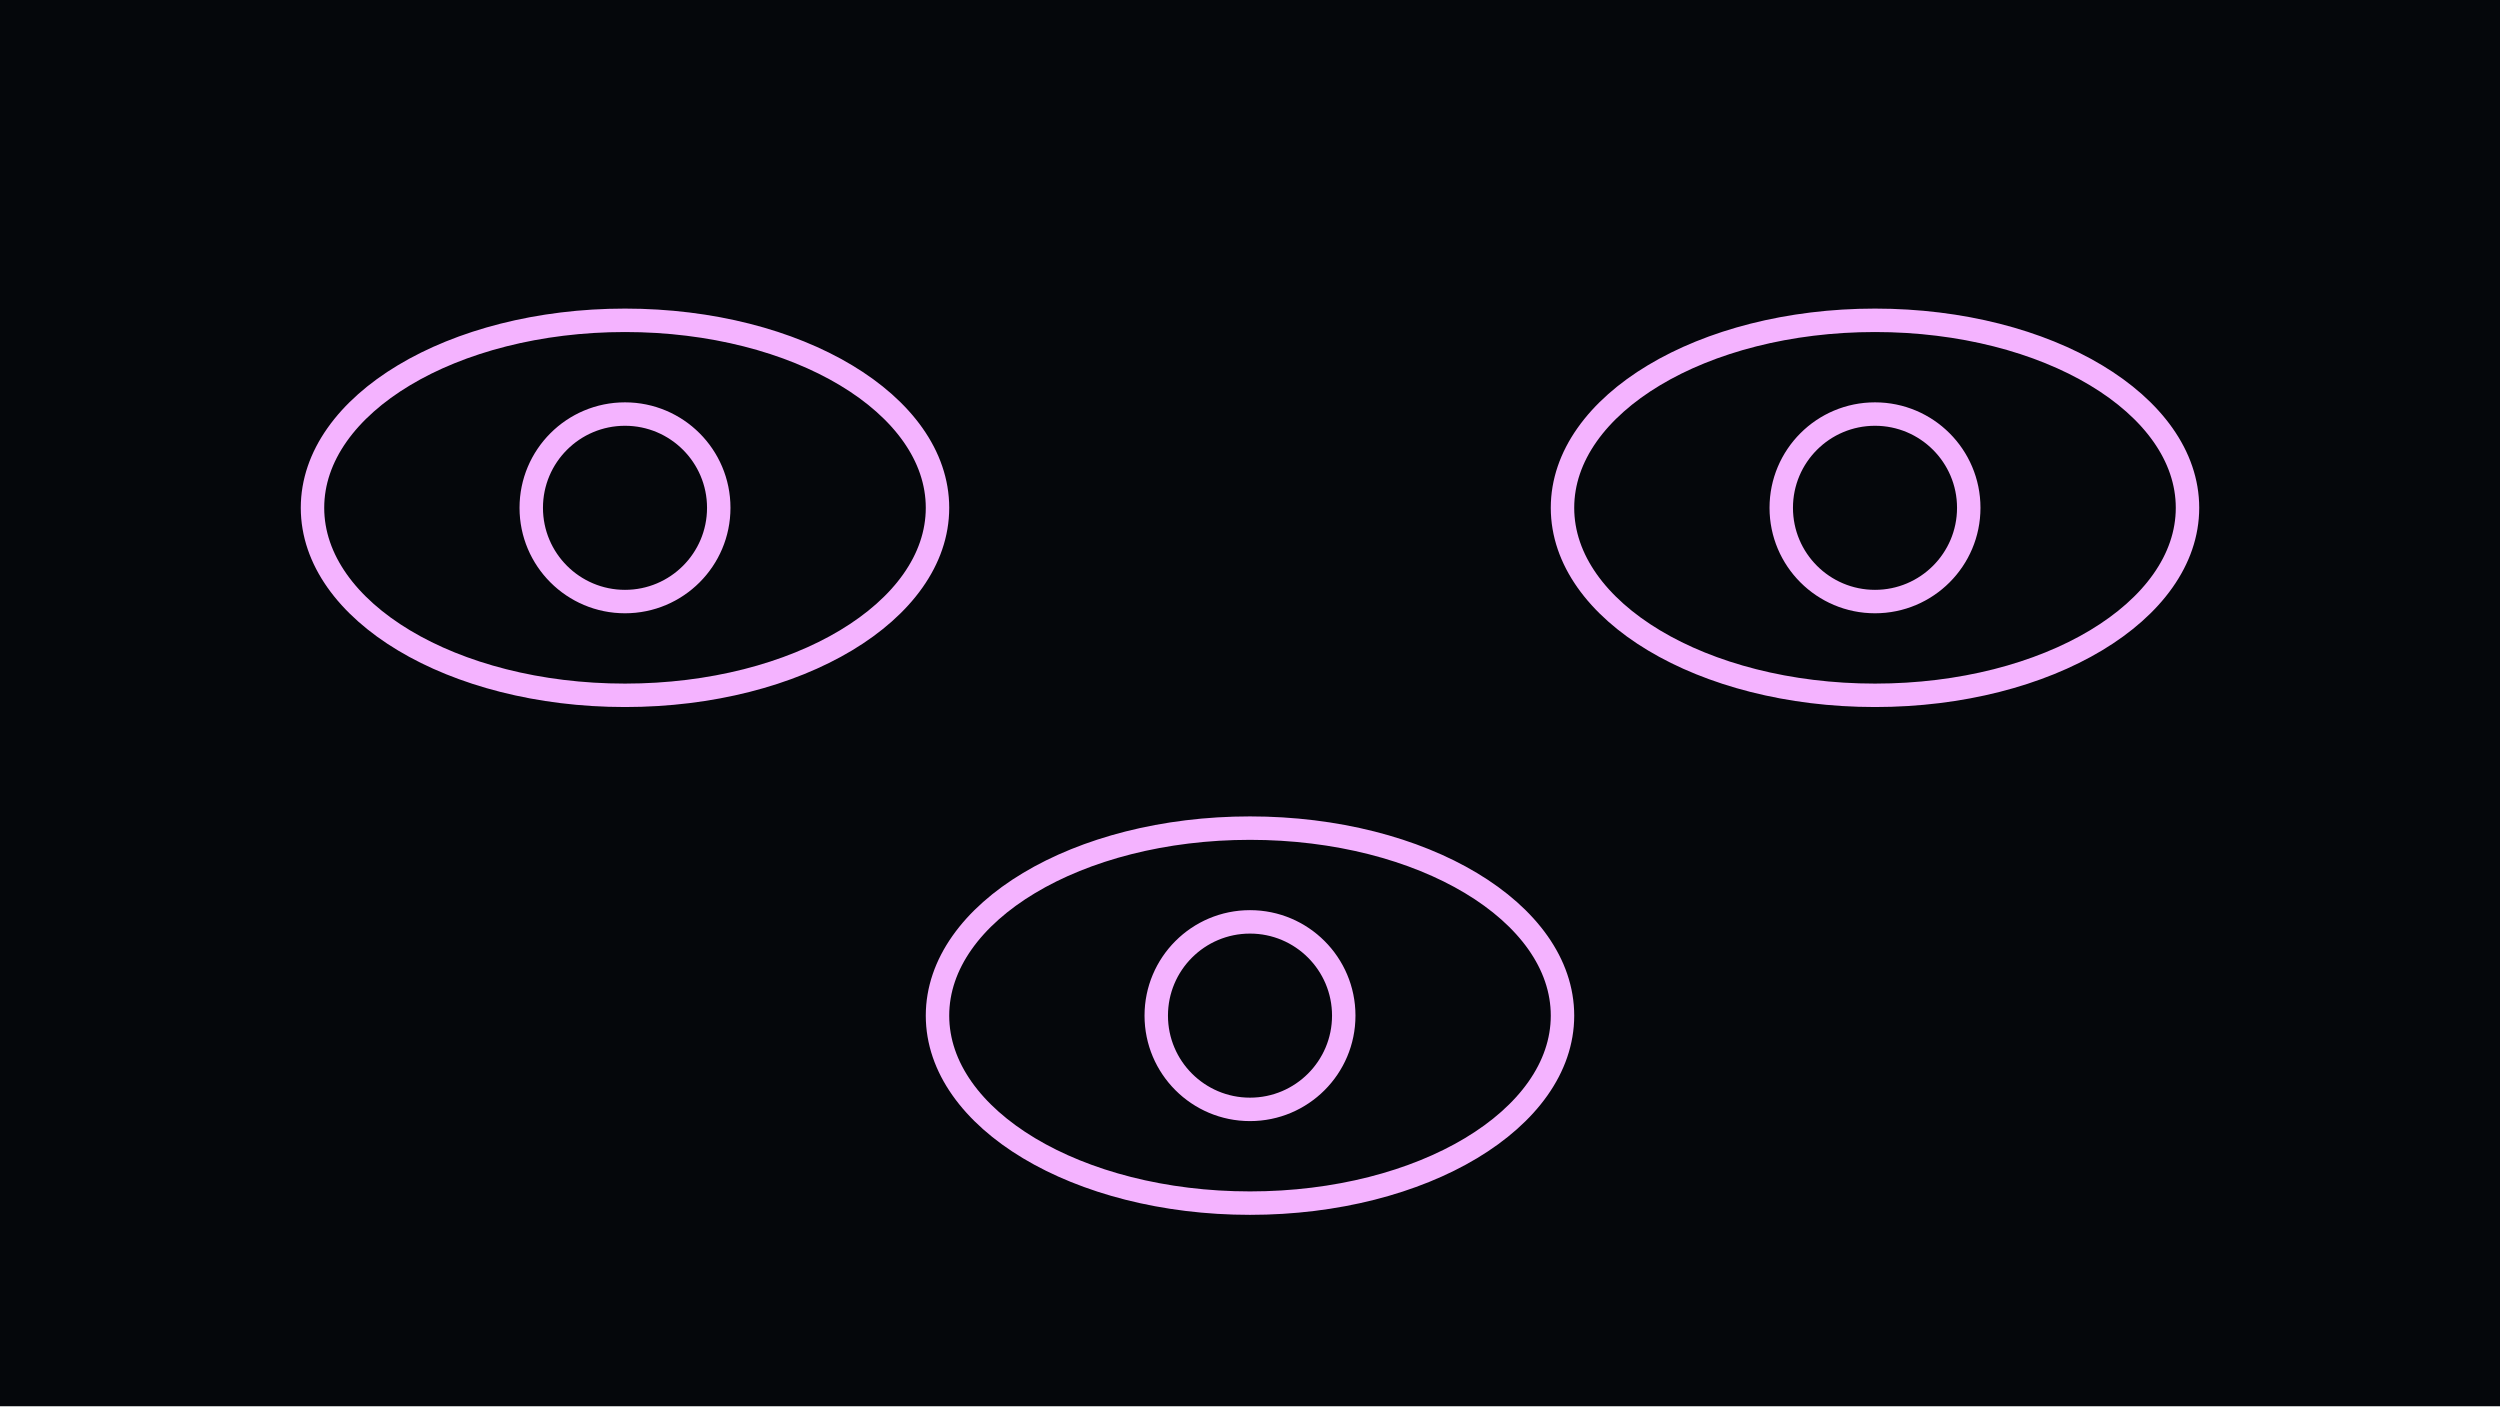
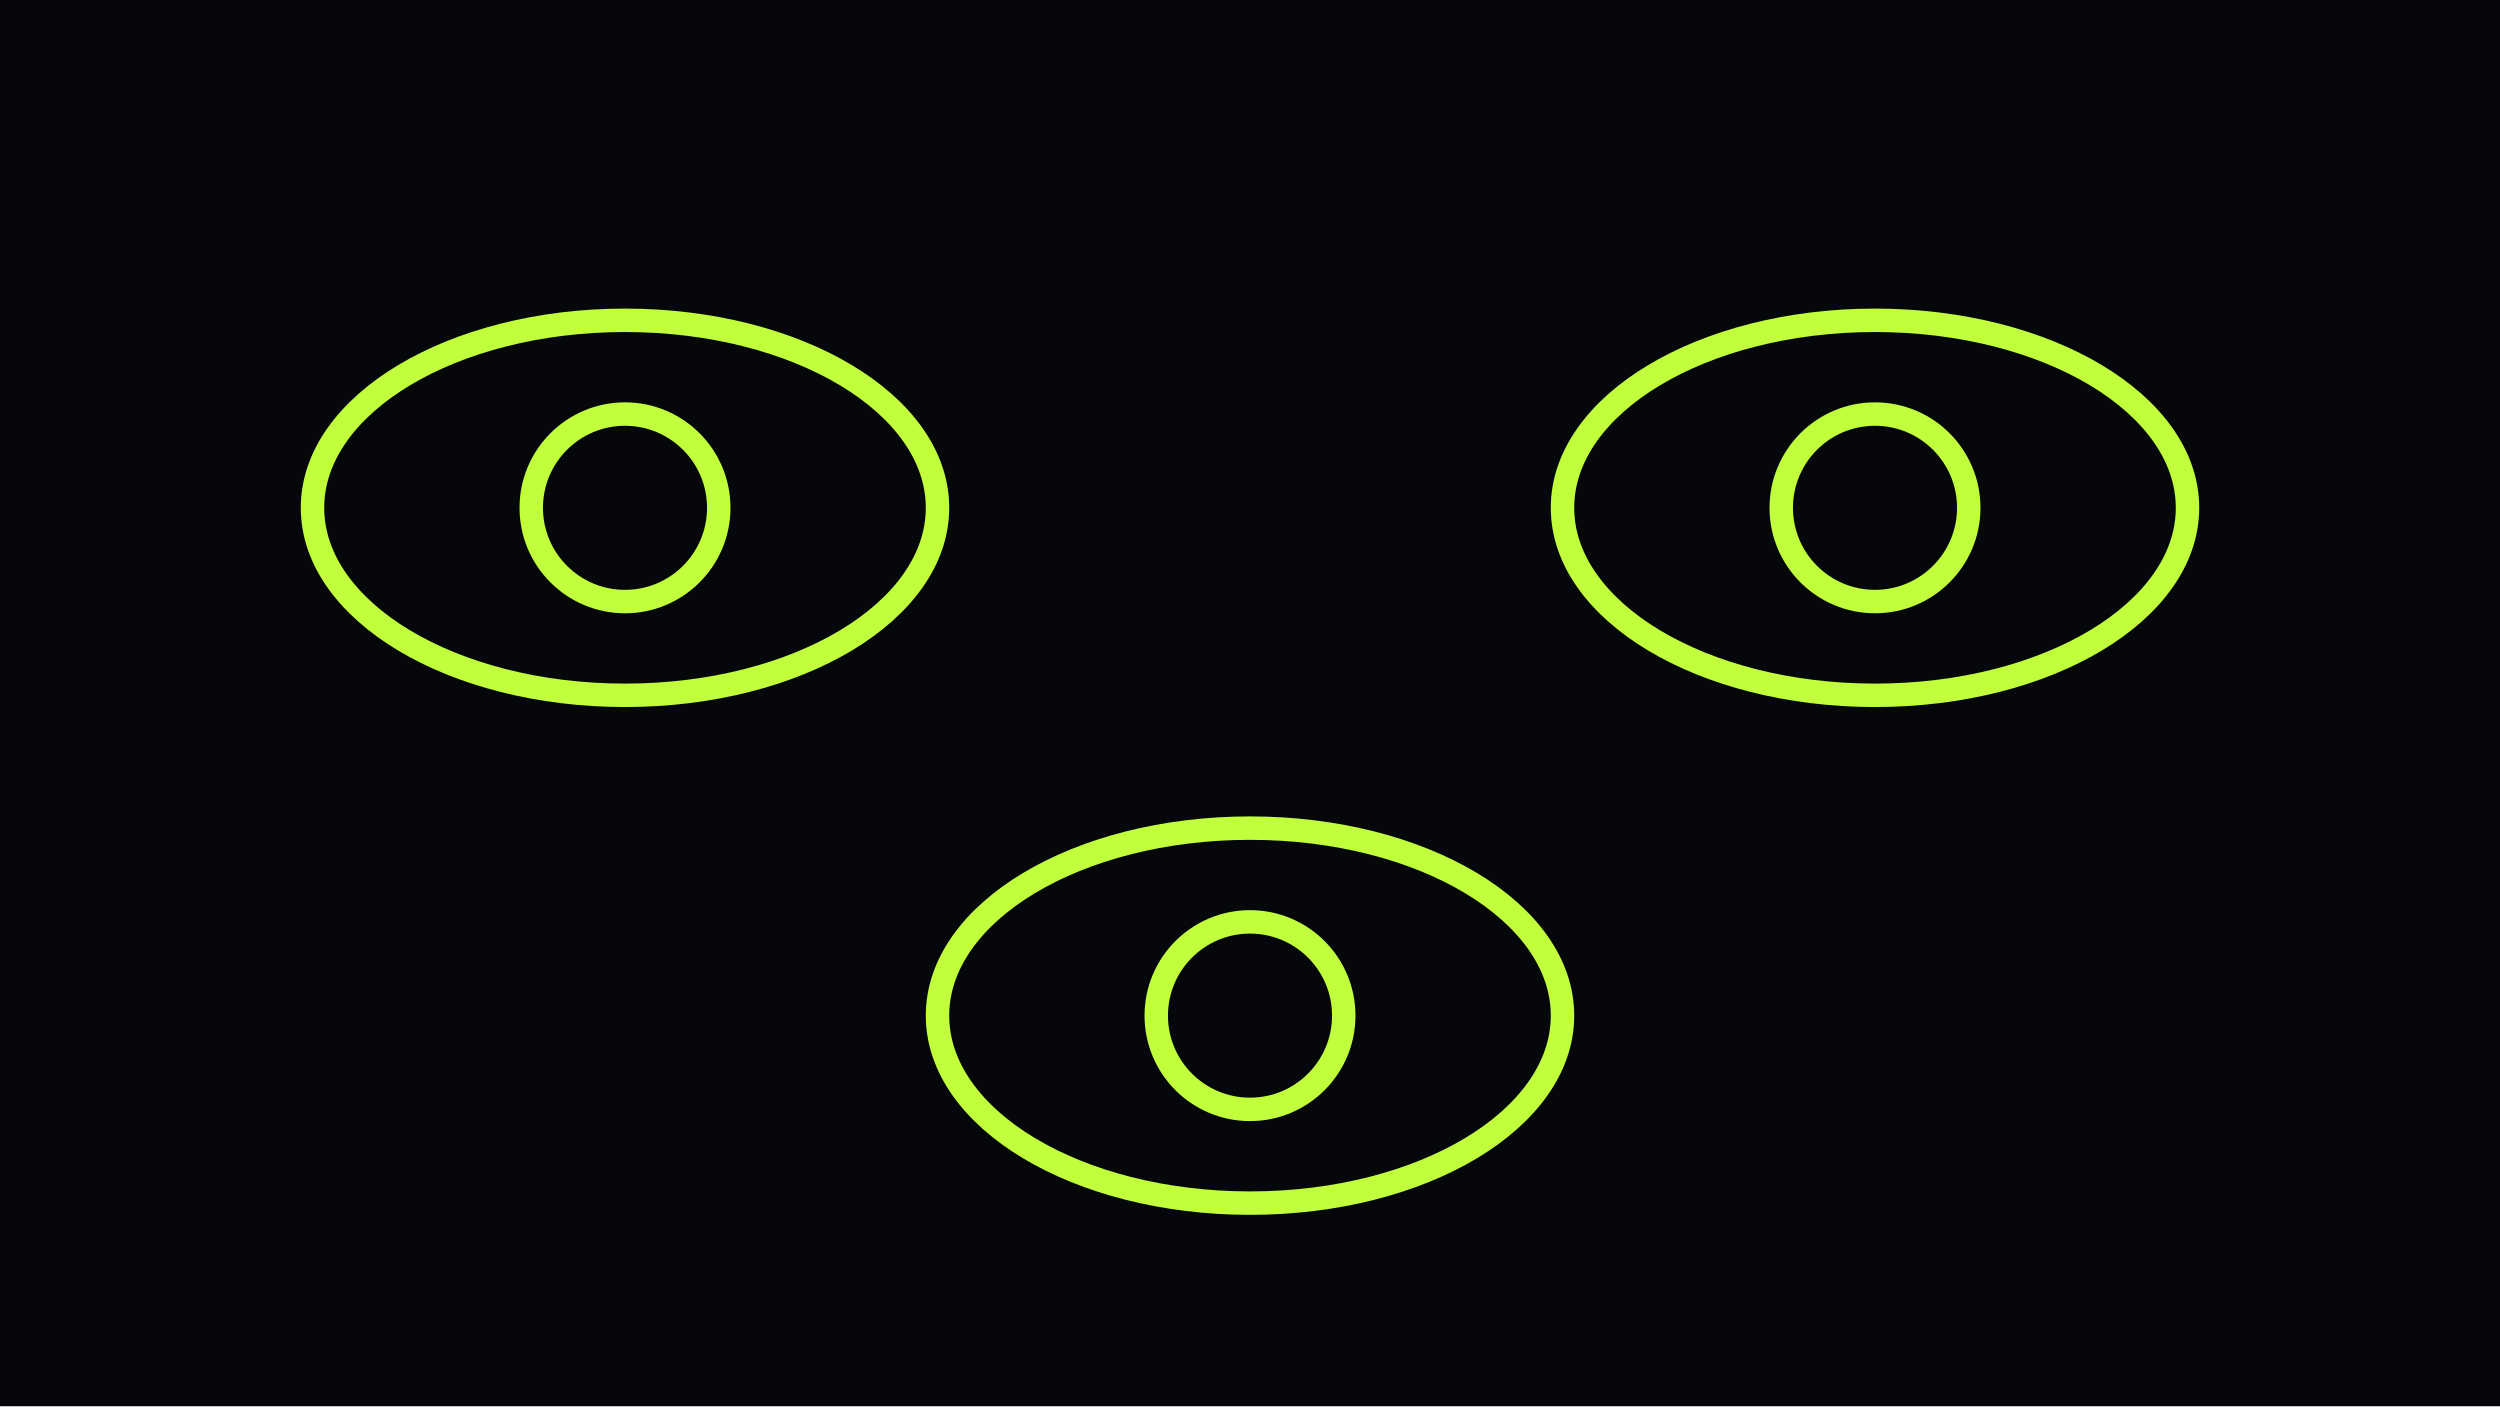
<svg xmlns="http://www.w3.org/2000/svg" viewBox="0 0 320 180">
  <rect width="320" height="180" fill="#05070b" />
-   <g fill="none" stroke="#f4b3ff" color="#f4b3ff" stroke-width="3" stroke-linecap="round" stroke-linejoin="round">
+   <g fill="none" stroke="#c1ff3c" color="#c1ff3c" stroke-width="3" stroke-linecap="round" stroke-linejoin="round">
    <ellipse cx="80" cy="65" rx="40" ry="24" />
    <ellipse cx="240" cy="65" rx="40" ry="24" />
    <ellipse cx="160" cy="130" rx="40" ry="24" />
    <circle cx="80" cy="65" r="12" />
    <circle cx="240" cy="65" r="12" />
    <circle cx="160" cy="130" r="12" />
  </g>
</svg>
